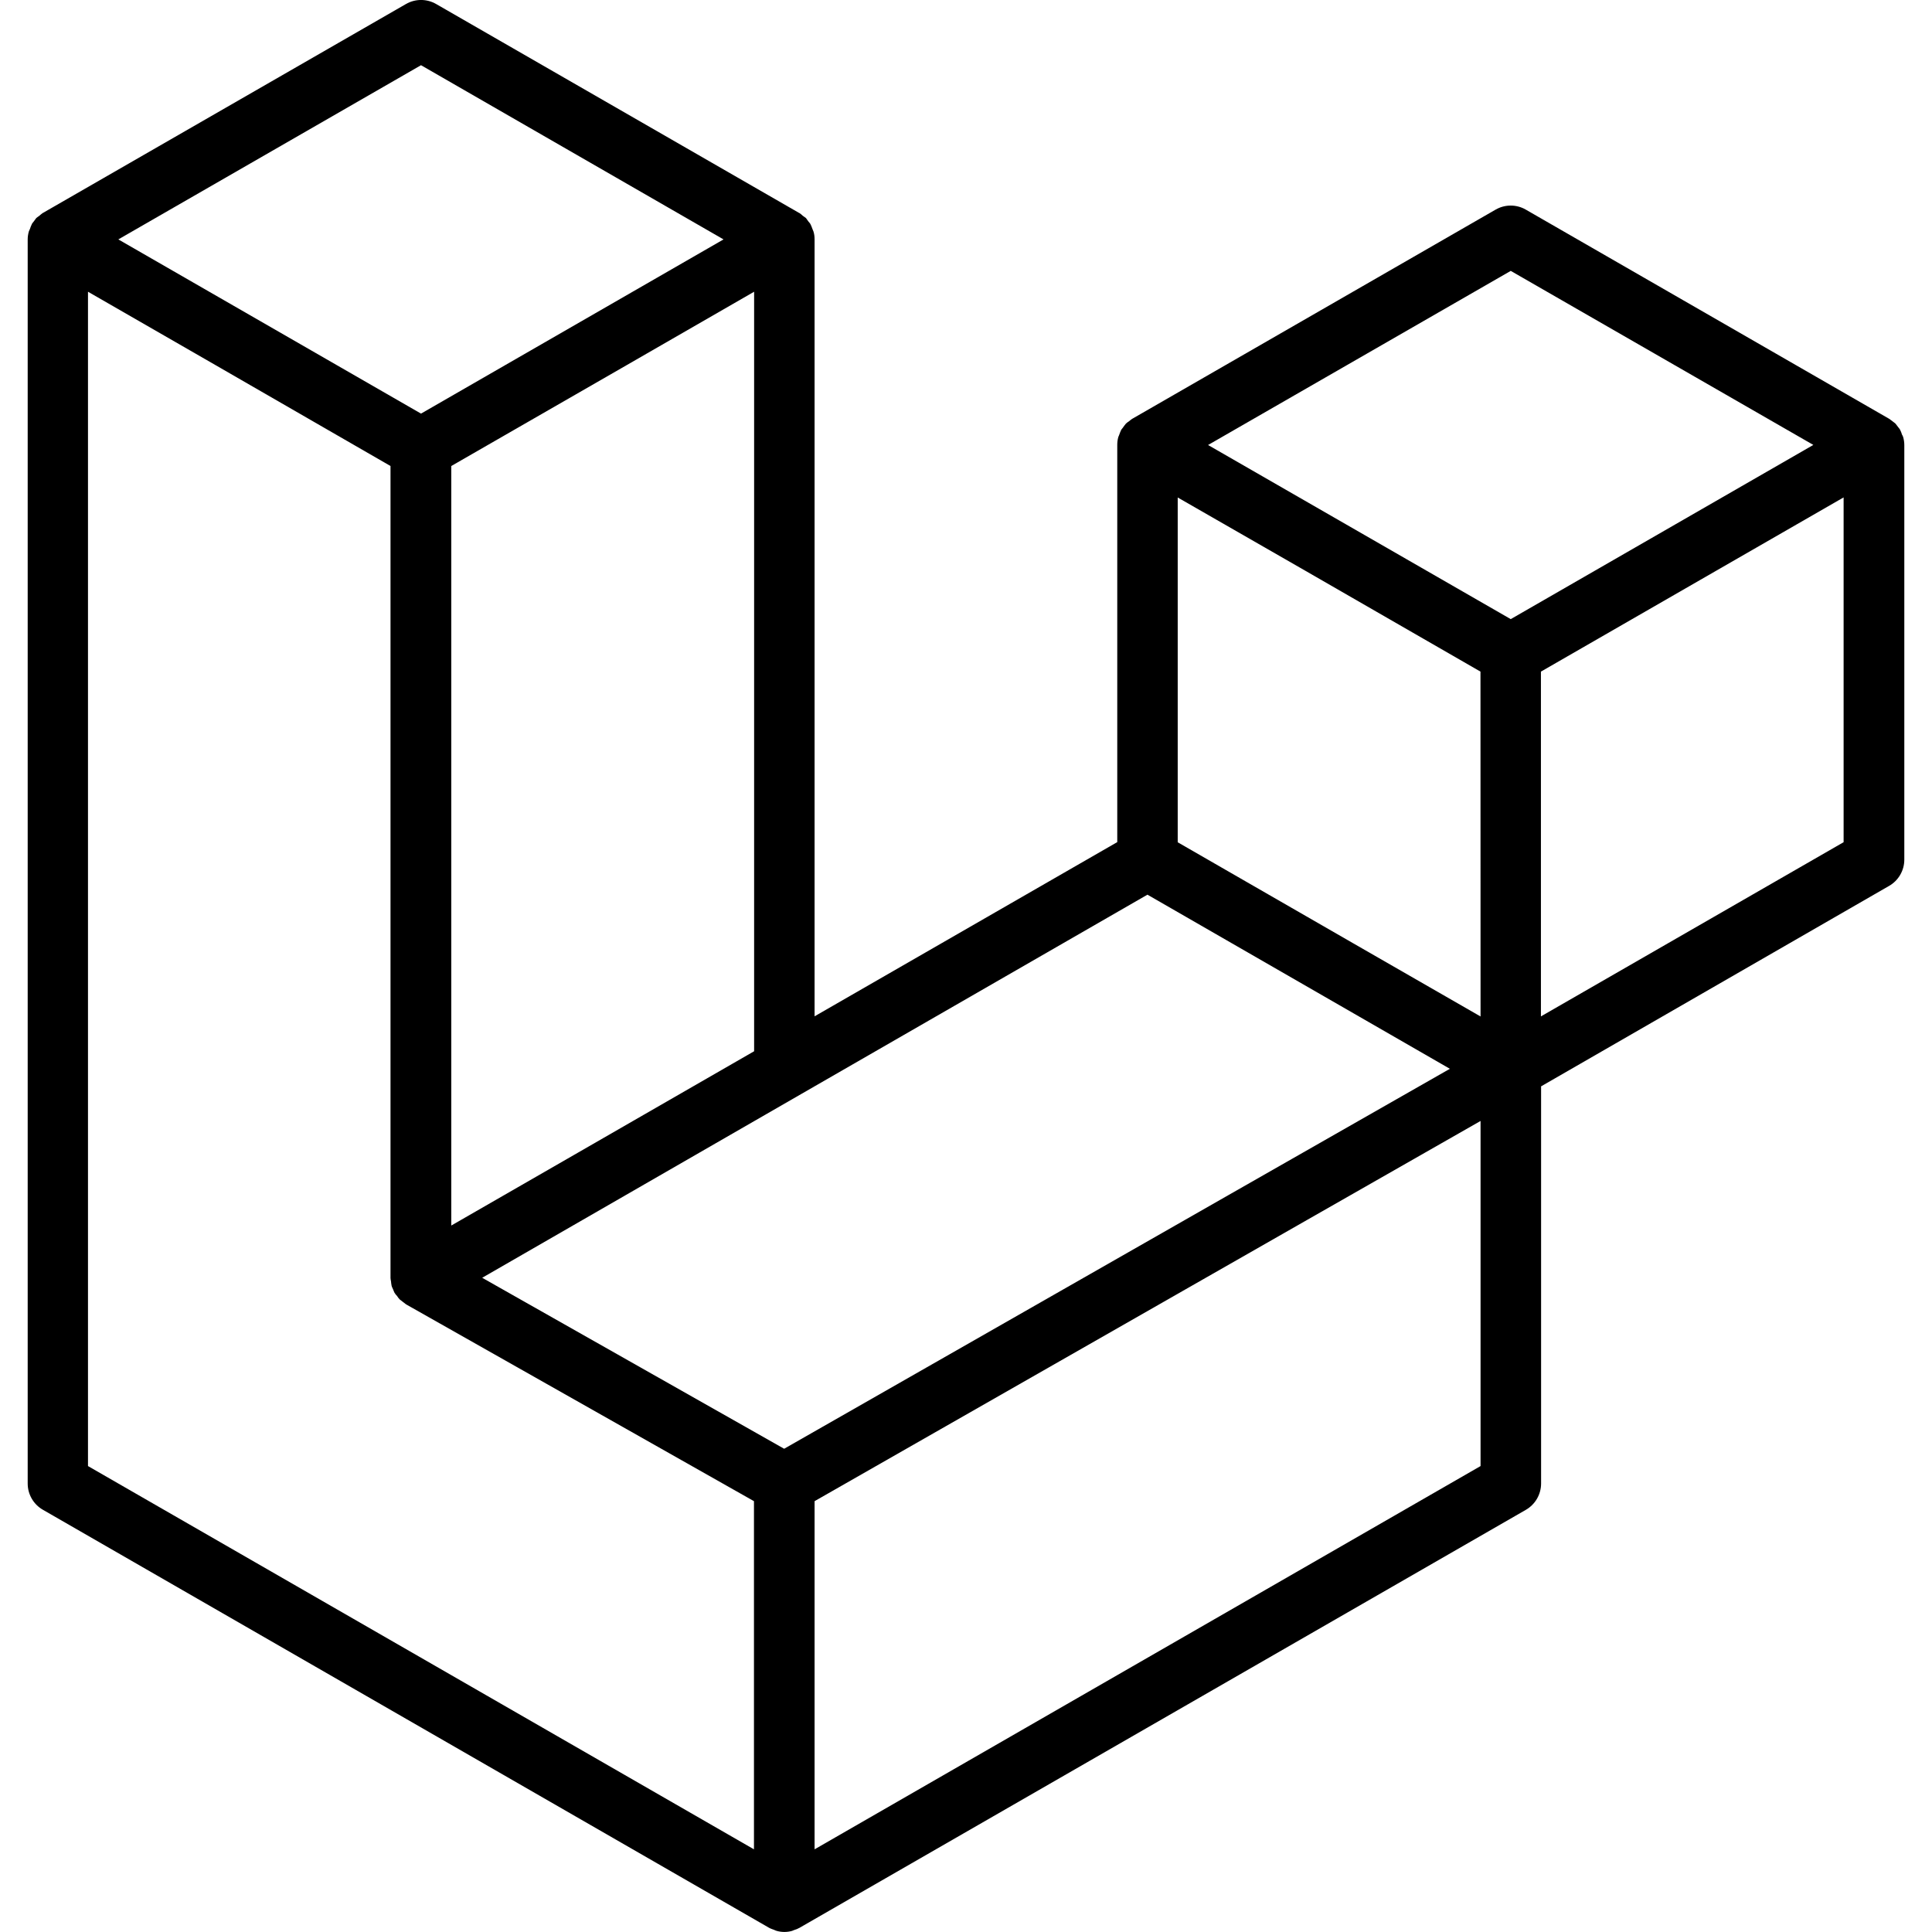
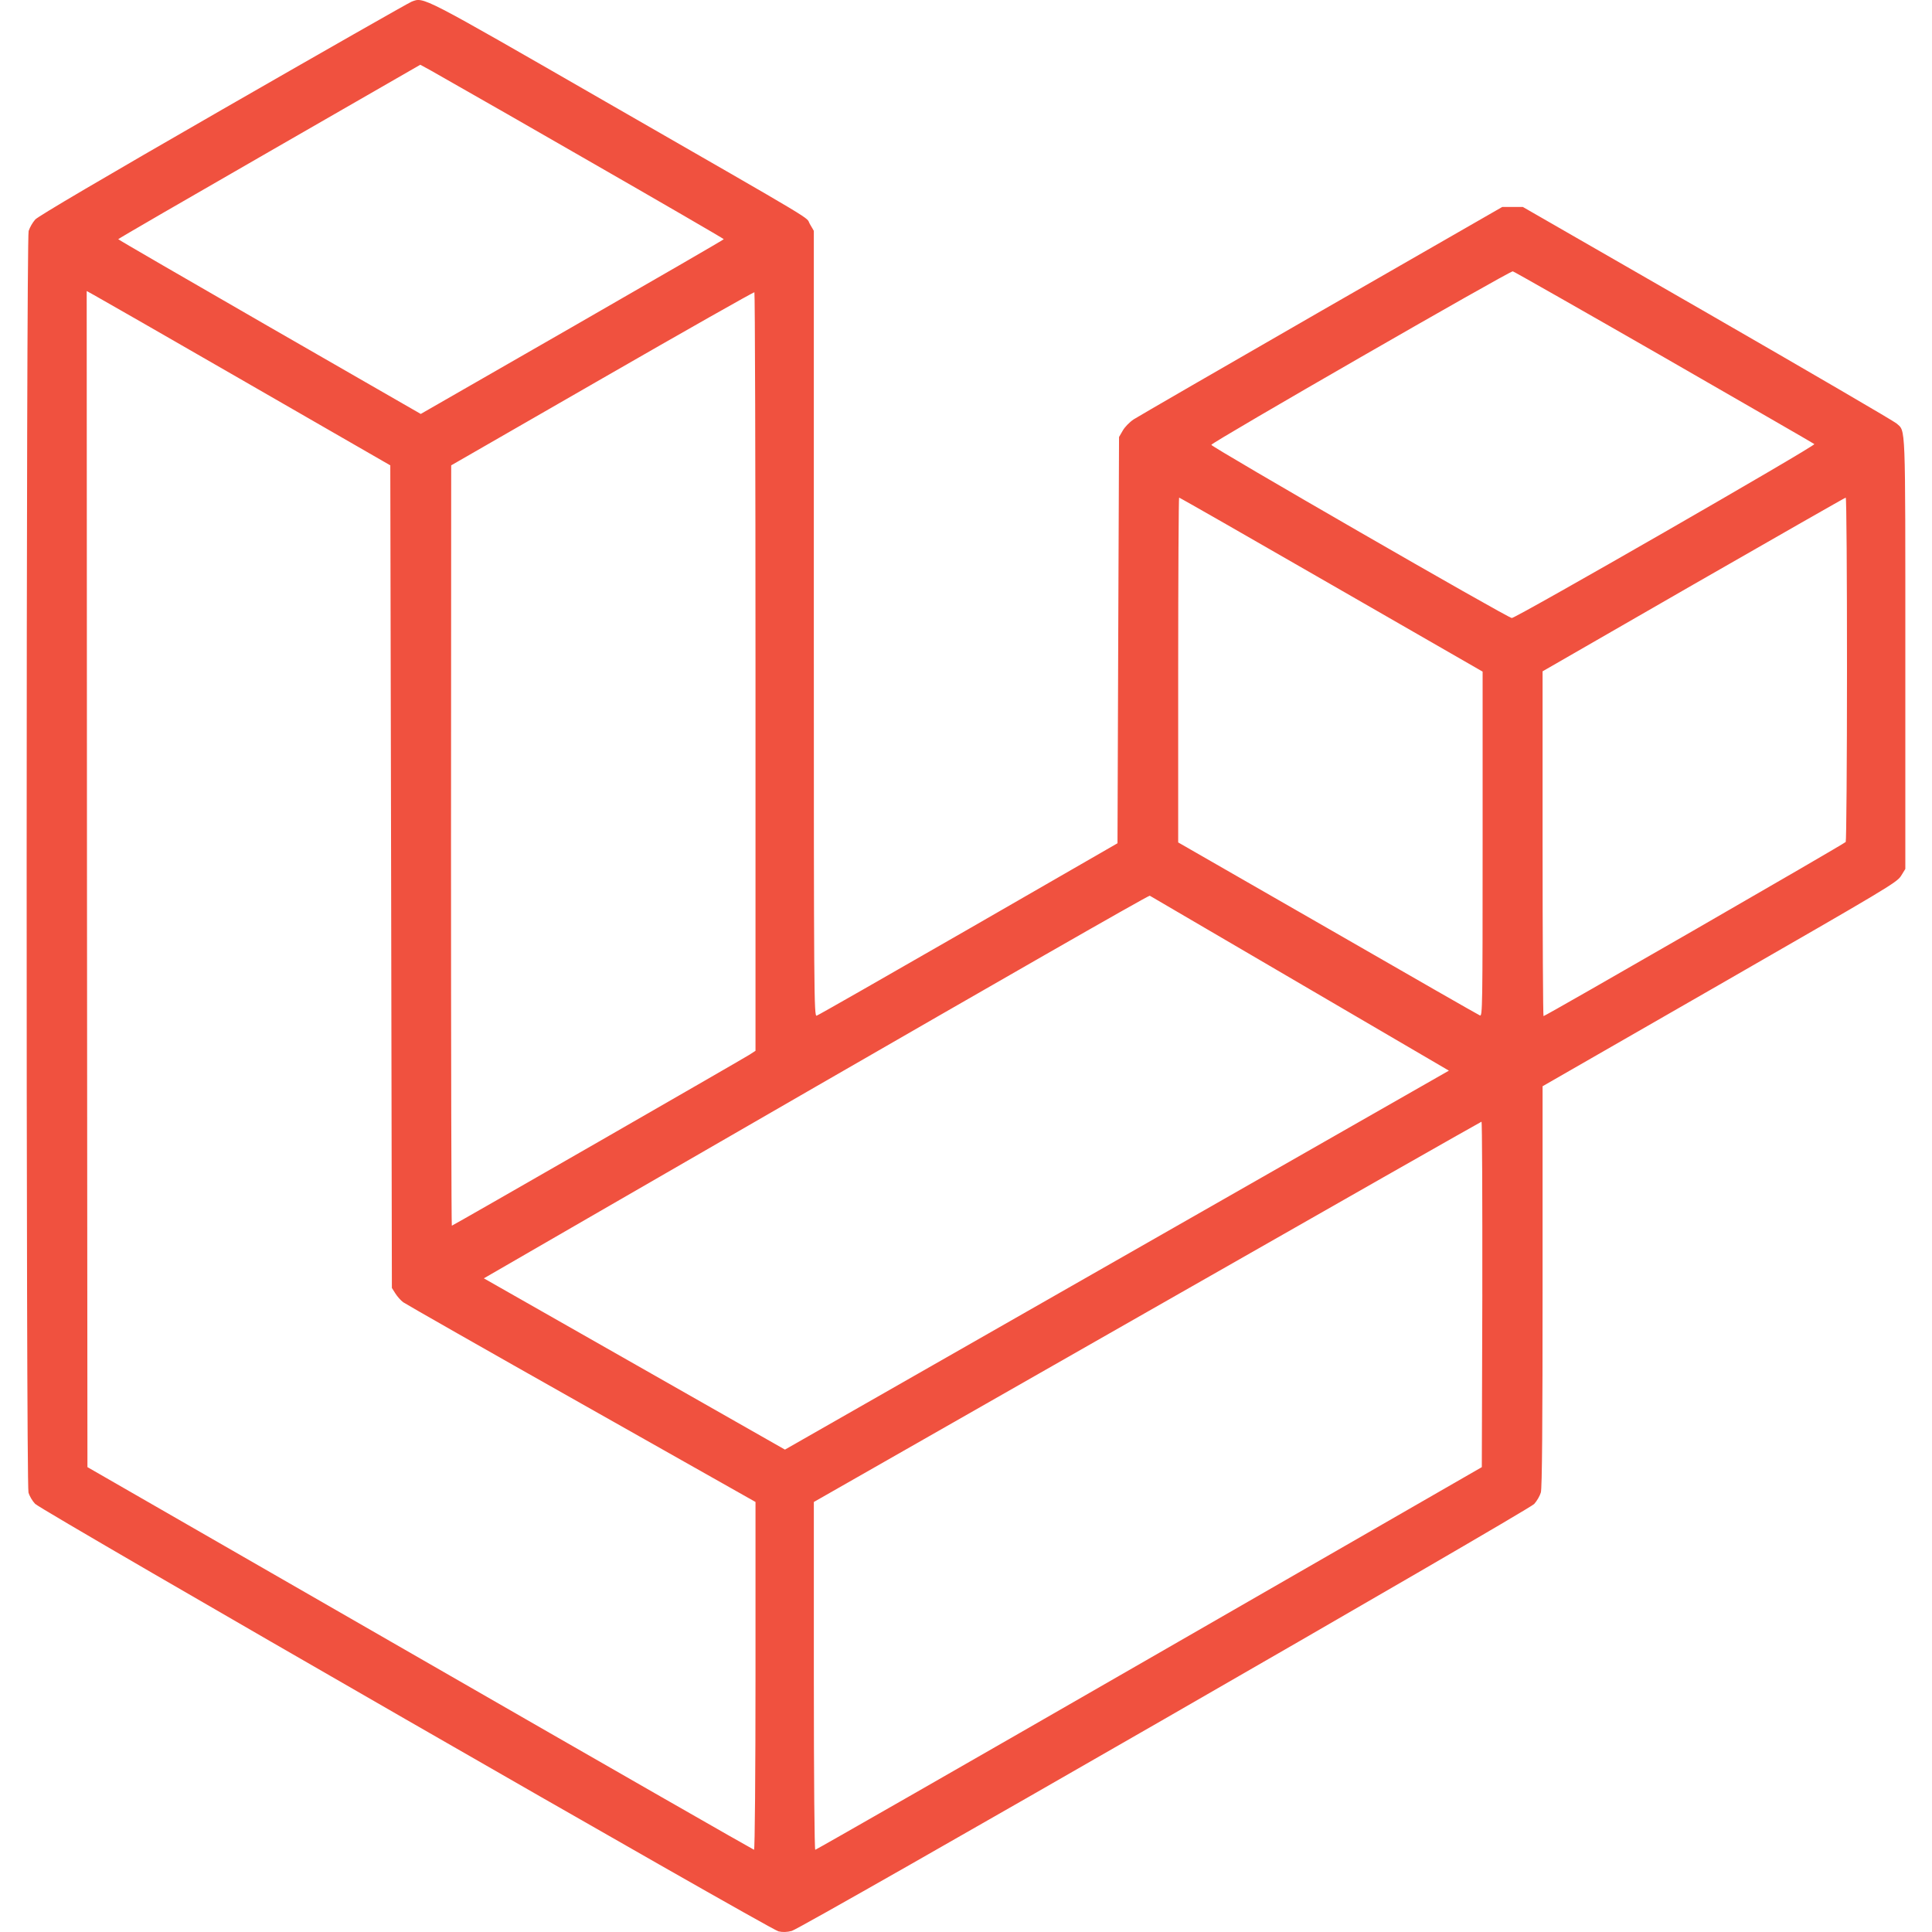
- <svg xmlns="http://www.w3.org/2000/svg" fill="#000000" width="800px" height="800px" viewBox="0 0 24 24" role="img">
-   <path d="M23.642 5.43a.364.364 0 0 1 .014.1v5.149c0 .135-.073.26-.189.326l-4.323 2.49v4.934a.378.378 0 0 1-.188.326L9.93 23.949a.316.316 0 0 1-.066.027c-.008.002-.016.008-.024.01a.348.348 0 0 1-.192 0c-.011-.002-.02-.008-.03-.012-.02-.008-.042-.014-.062-.025L.533 18.755a.376.376 0 0 1-.189-.326V2.974c0-.033.005-.066.014-.098.003-.012.01-.02.014-.032a.369.369 0 0 1 .023-.058c.004-.013.015-.022.023-.033l.033-.045c.012-.01.025-.018.037-.027.014-.012.027-.024.041-.034H.53L5.043.05a.375.375 0 0 1 .375 0L9.93 2.647h.002c.015.01.027.021.04.033l.038.027c.013.014.02.03.033.045.008.011.02.021.025.033.01.02.017.038.024.058.003.011.01.021.013.032.01.031.014.064.014.098v9.652l3.76-2.164V5.527c0-.033.004-.066.013-.098.003-.01.01-.02.013-.032a.487.487 0 0 1 .024-.059c.007-.012.018-.02.025-.033.012-.015.021-.03.033-.043.012-.012.025-.02.037-.028.014-.01.026-.023.041-.032h.001l4.513-2.598a.375.375 0 0 1 .375 0l4.513 2.598c.016.01.027.021.042.031.012.01.025.018.036.028.013.014.022.03.034.044.008.012.019.021.024.033a.3.3 0 0 1 .024.06c.006.01.012.021.015.032zm-.74 5.032V6.179l-1.578.908-2.182 1.256v4.283zm-4.51 7.75v-4.287l-2.147 1.225-6.126 3.498v4.325zM1.093 3.624v14.588l8.273 4.761v-4.325l-4.322-2.445-.002-.003H5.04c-.014-.01-.025-.021-.04-.031-.011-.01-.024-.018-.035-.027l-.001-.002c-.013-.012-.021-.025-.031-.04-.01-.011-.021-.022-.028-.036h-.002c-.008-.014-.013-.031-.02-.047-.006-.016-.014-.027-.018-.043a.49.49 0 0 1-.008-.057c-.002-.014-.006-.027-.006-.041V5.789l-2.18-1.257zM5.23.81 1.47 2.974l3.76 2.164 3.758-2.164zm1.956 13.505 2.182-1.256V3.624l-1.58.91-2.182 1.255v9.435zm11.581-10.95-3.76 2.163 3.76 2.163 3.759-2.164zm-.376 4.978L16.21 7.087l-1.58-.907v4.283l2.182 1.256 1.58.908zm-8.65 9.654 5.514-3.148 2.756-1.572-3.757-2.163-4.323 2.489-3.941 2.27z" />
+ <svg xmlns="http://www.w3.org/2000/svg" viewBox="0 0 128 128">
+   <path fill="#f0513f" d="M27.271.11c-.2.078-5.82 3.28-12.487 7.112-8.078 4.644-12.227 7.09-12.449 7.32-.19.225-.34.482-.438.76-.167.564-.179 82.985-.01 83.578.061.23.26.568.44.754.436.46 48.664 28.19 49.25 28.324.272.065.577.054.88-.03.658-.165 48.76-27.834 49.188-28.286.175-.195.375-.532.44-.761.084-.273.115-4.58.115-13.655v-13.26l11.726-6.735c11.056-6.357 11.733-6.755 12.017-7.191l.29-.47V43.287c0-15.548.03-14.673-.585-15.235-.165-.146-5.798-3.433-12.53-7.31L100.89 13.71h-1.359l-11.963 6.87c-6.586 3.788-12.184 7.027-12.457 7.203-.272.18-.597.512-.73.753l-.242.417-.054 13.455-.048 13.46-9.879 5.69c-5.434 3.124-9.957 5.71-10.053 5.734-.175.049-.187-1.232-.187-25.966V15.293l-.26-.447c-.326-.545 1.136.324-13.544-8.114C27.803-.348 28.098-.2 27.27.11zm11.317 10.307c5.15 2.955 9.364 5.4 9.364 5.43 0 .031-4.516 2.641-10.035 5.813l-10.041 5.765-10.023-5.764c-5.507-3.173-10.02-5.783-10.02-5.814 0-.03 4.505-2.64 10.013-5.805l9.999-5.752.69.376c3.357 1.907 6.708 3.824 10.053 5.751zm71.668 13.261c5.422 3.122 9.908 5.702 9.95 5.744.114.103-19.774 11.535-20.046 11.523-.272-.008-19.915-11.335-19.907-11.473.01-.157 19.773-11.527 19.973-11.496.091.022 4.607 2.59 10.03 5.702zM16.3 25.328l9.558 5.503.055 27.247.05 27.252.233.368c.122.194.352.459.52.581.158.115 5.477 3.146 11.818 6.724l11.52 6.506v11.527c0 6.326-.043 11.516-.097 11.516-.041 0-10-5.699-22.124-12.676L5.793 97.201l-.03-38.966-.019-38.954.49.271c.283.15 4.807 2.748 10.065 5.775zm33.754 19.18v25.109l-.387.253c-.525.332-19.667 11.335-19.732 11.335-.03 0-.054-11.336-.054-25.193l.012-25.182 10-5.752c5.499-3.165 10.034-5.733 10.088-5.714.039.024.073 11.34.073 25.144zm38.15-5.775 10.023 5.763V55.92c0 10.838-.011 11.42-.176 11.357-.107-.041-4.642-2.64-10.083-5.774l-9.91-5.69v-11.42c0-6.287.032-11.424.062-11.424.043 0 4.577 2.592 10.084 5.764zm34.164 5.587c0 6.254-.042 11.412-.084 11.462-.072.115-19.896 11.538-20.022 11.538-.031 0-.062-5.135-.062-11.423v-11.42l10-5.756c5.507-3.16 10.042-5.752 10.084-5.752.053 0 .084 5.105.084 11.351zM95.993 70.933 52.005 96.04 32.056 84.693S76 59.277 76.176 59.343zm2.215 14.827-.034 11.442-22.028 12.676c-12.12 6.976-22.082 12.675-22.132 12.675-.053 0-.095-4.658-.095-11.516V99.51l22.08-12.592c12.132-6.923 22.101-12.59 22.154-12.602.043 0 .062 5.148.054 11.443z" />
</svg>
